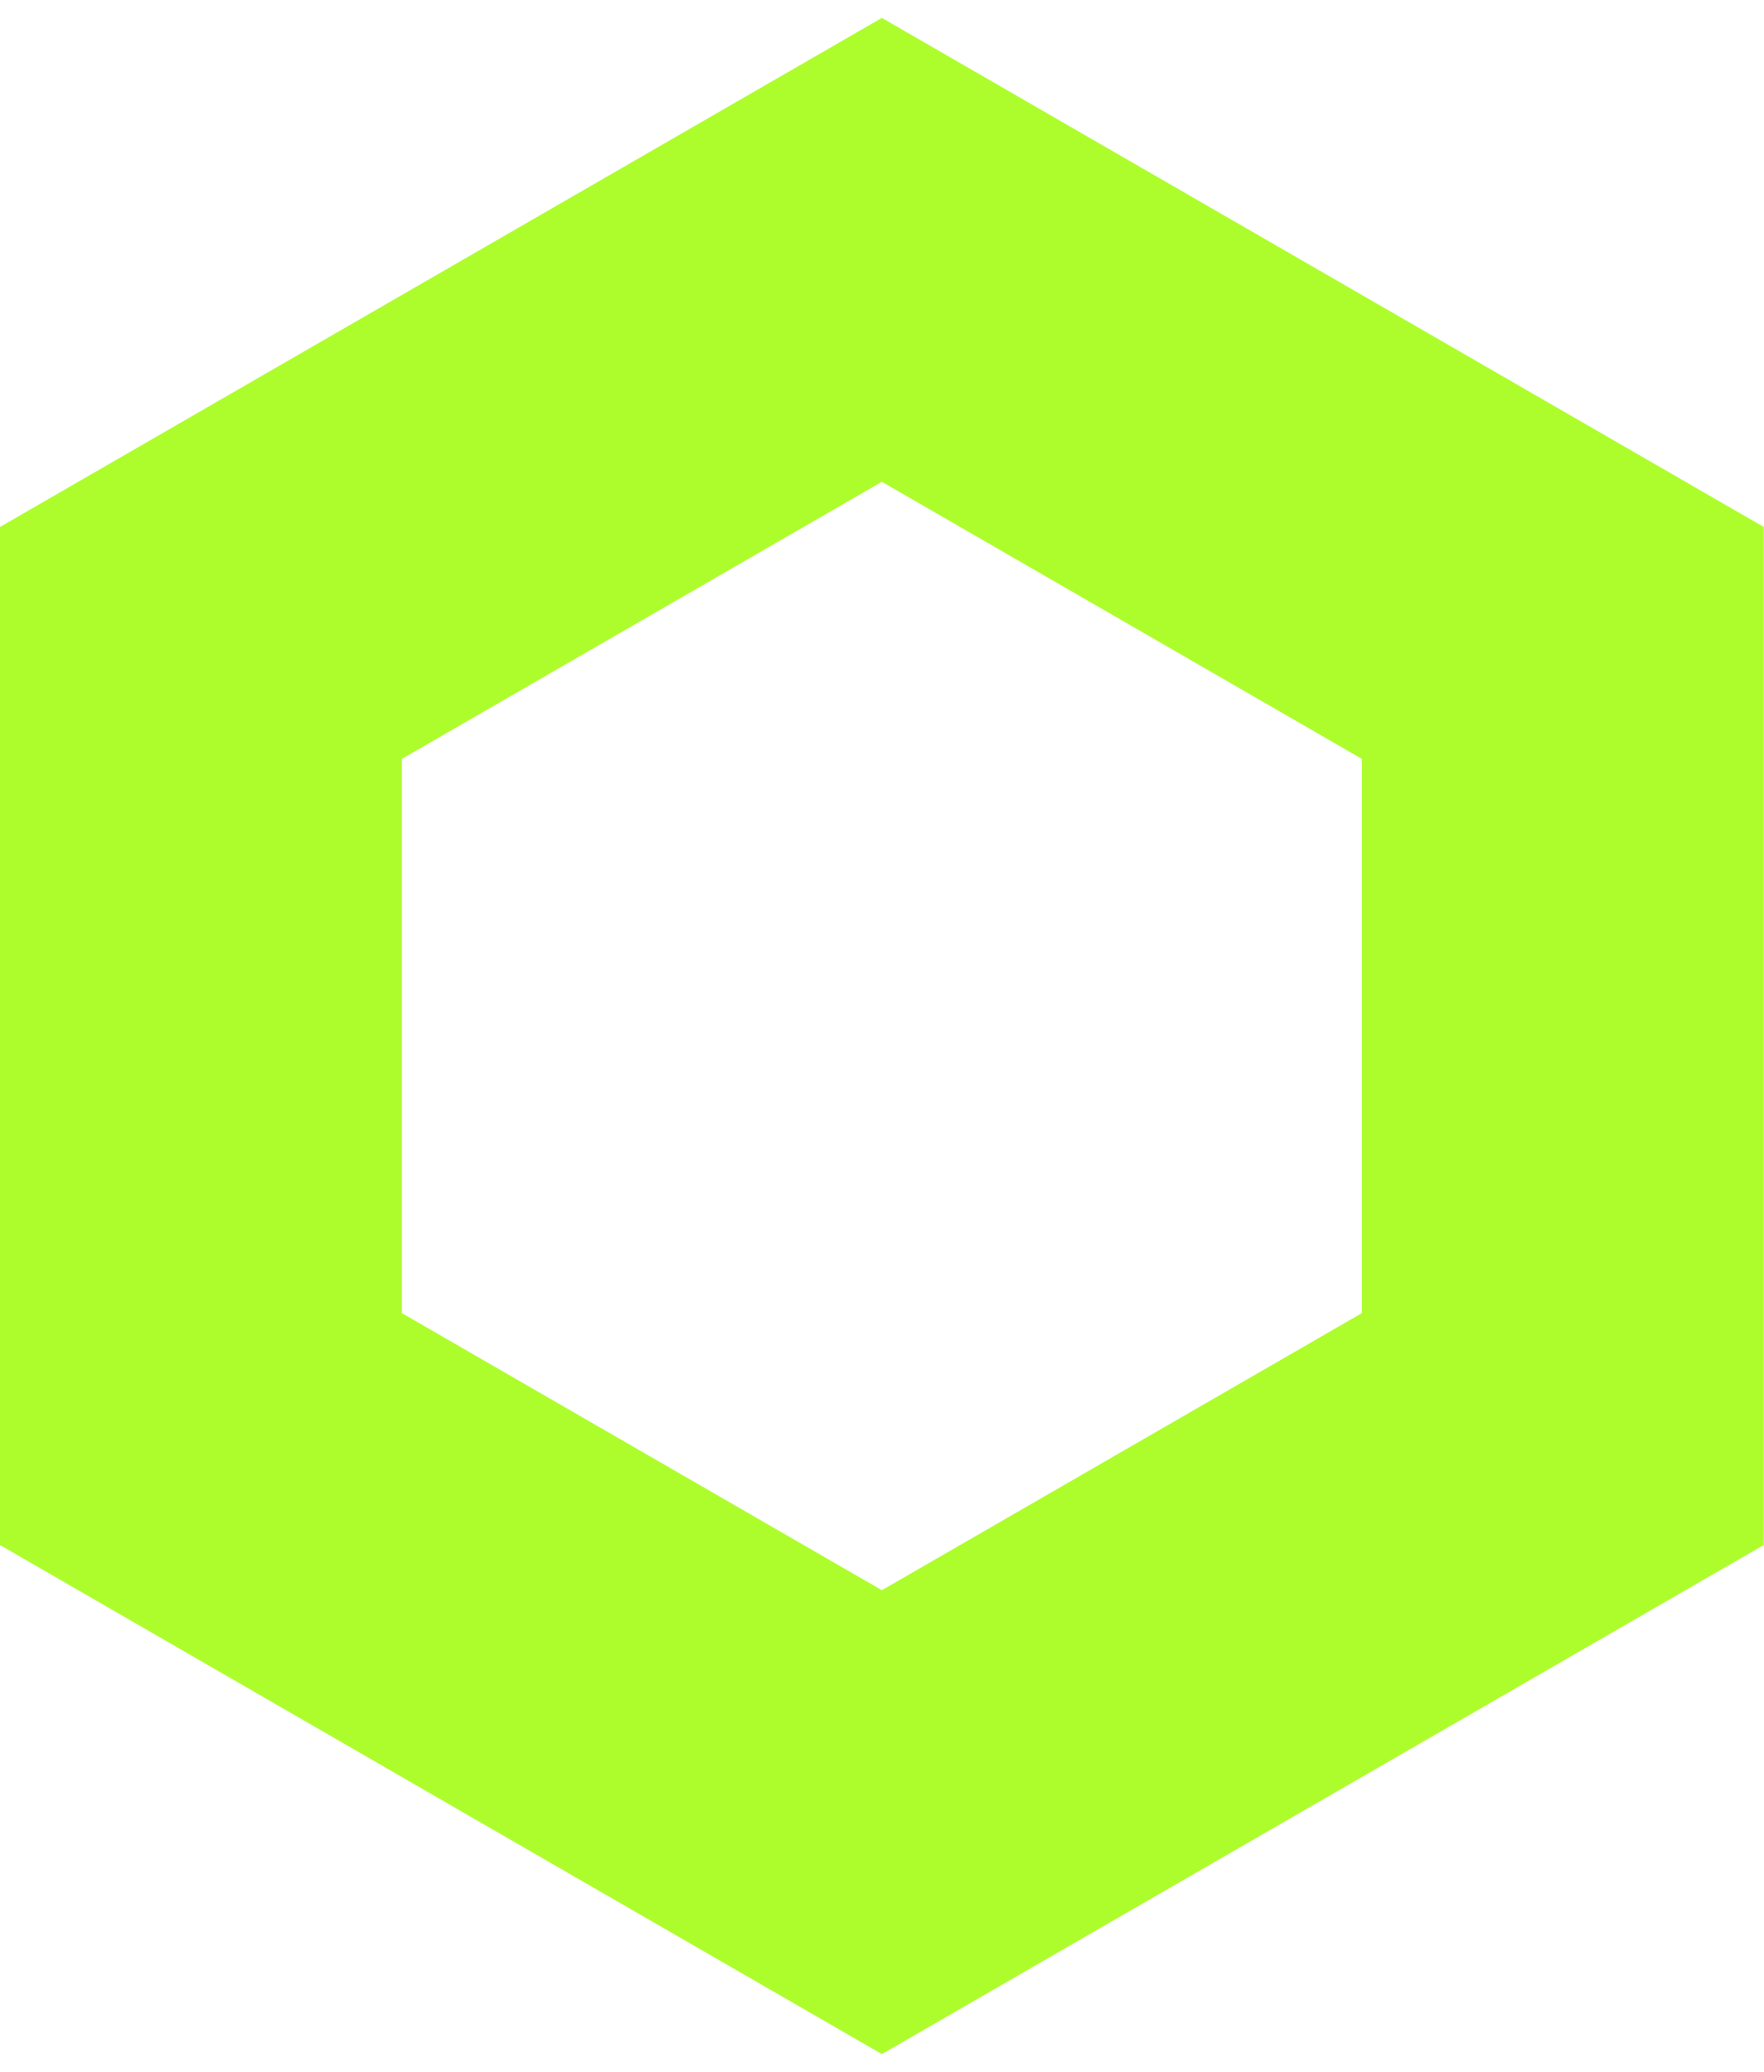
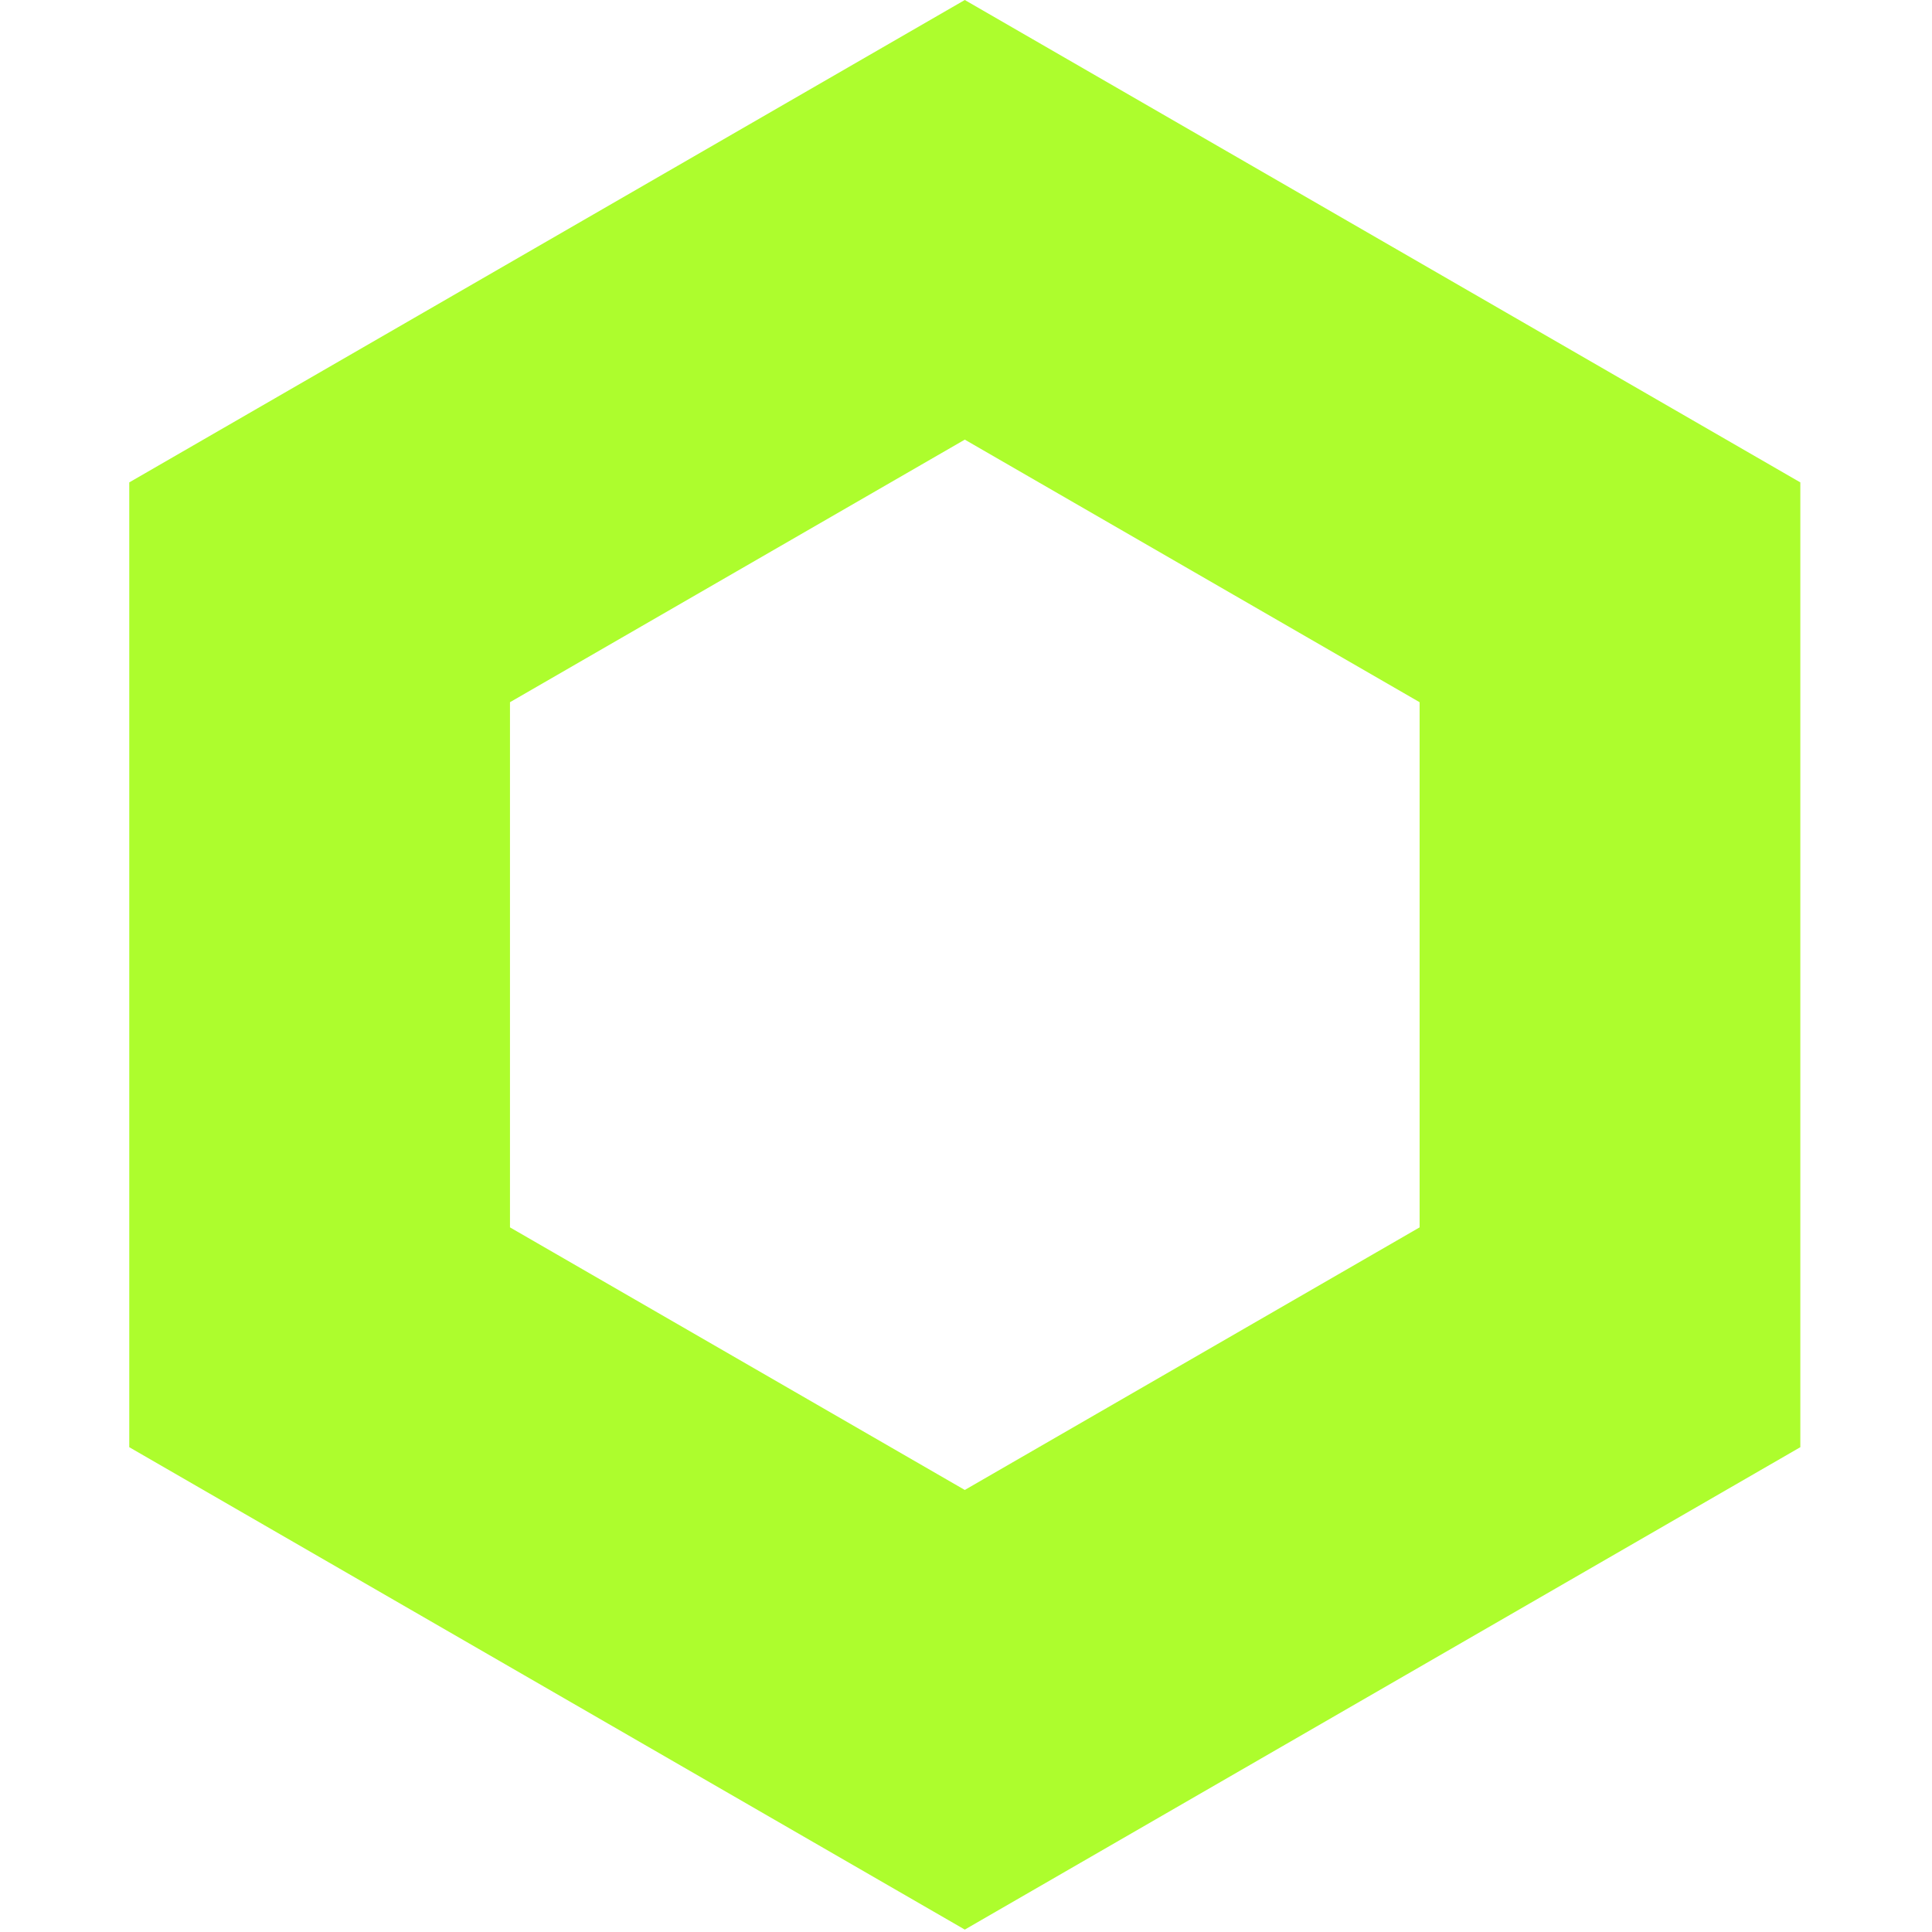
- <svg xmlns="http://www.w3.org/2000/svg" xml:space="preserve" fill-rule="evenodd" stroke-linejoin="round" stroke-miterlimit="2" clip-rule="evenodd" viewBox="0 0 80 94">
-   <g>
-     <path fill="#adfd2d" d="m40 .812 40 23.094v46.188L40 93.188 0 70.094V23.906L40 .812Zm0 21.046 21.773 12.571v25.142L40 72.142 18.227 59.571V34.429L40 21.858Z" />
-   </g>
+ <svg xmlns="http://www.w3.org/2000/svg" xml:space="preserve" fill-rule="evenodd" stroke-linejoin="round" stroke-miterlimit="2" clip-rule="evenodd" viewBox="0 0 267 267">
+   <path fill="#adfd2d" d="m133.333 0 115.47 66.667V200l-115.47 66.667L17.863 200V66.667L133.333 0Zm0 60.756 62.855 36.288v72.578l-62.855 36.289-62.854-36.289V97.044l62.854-36.288Z" />
</svg>
